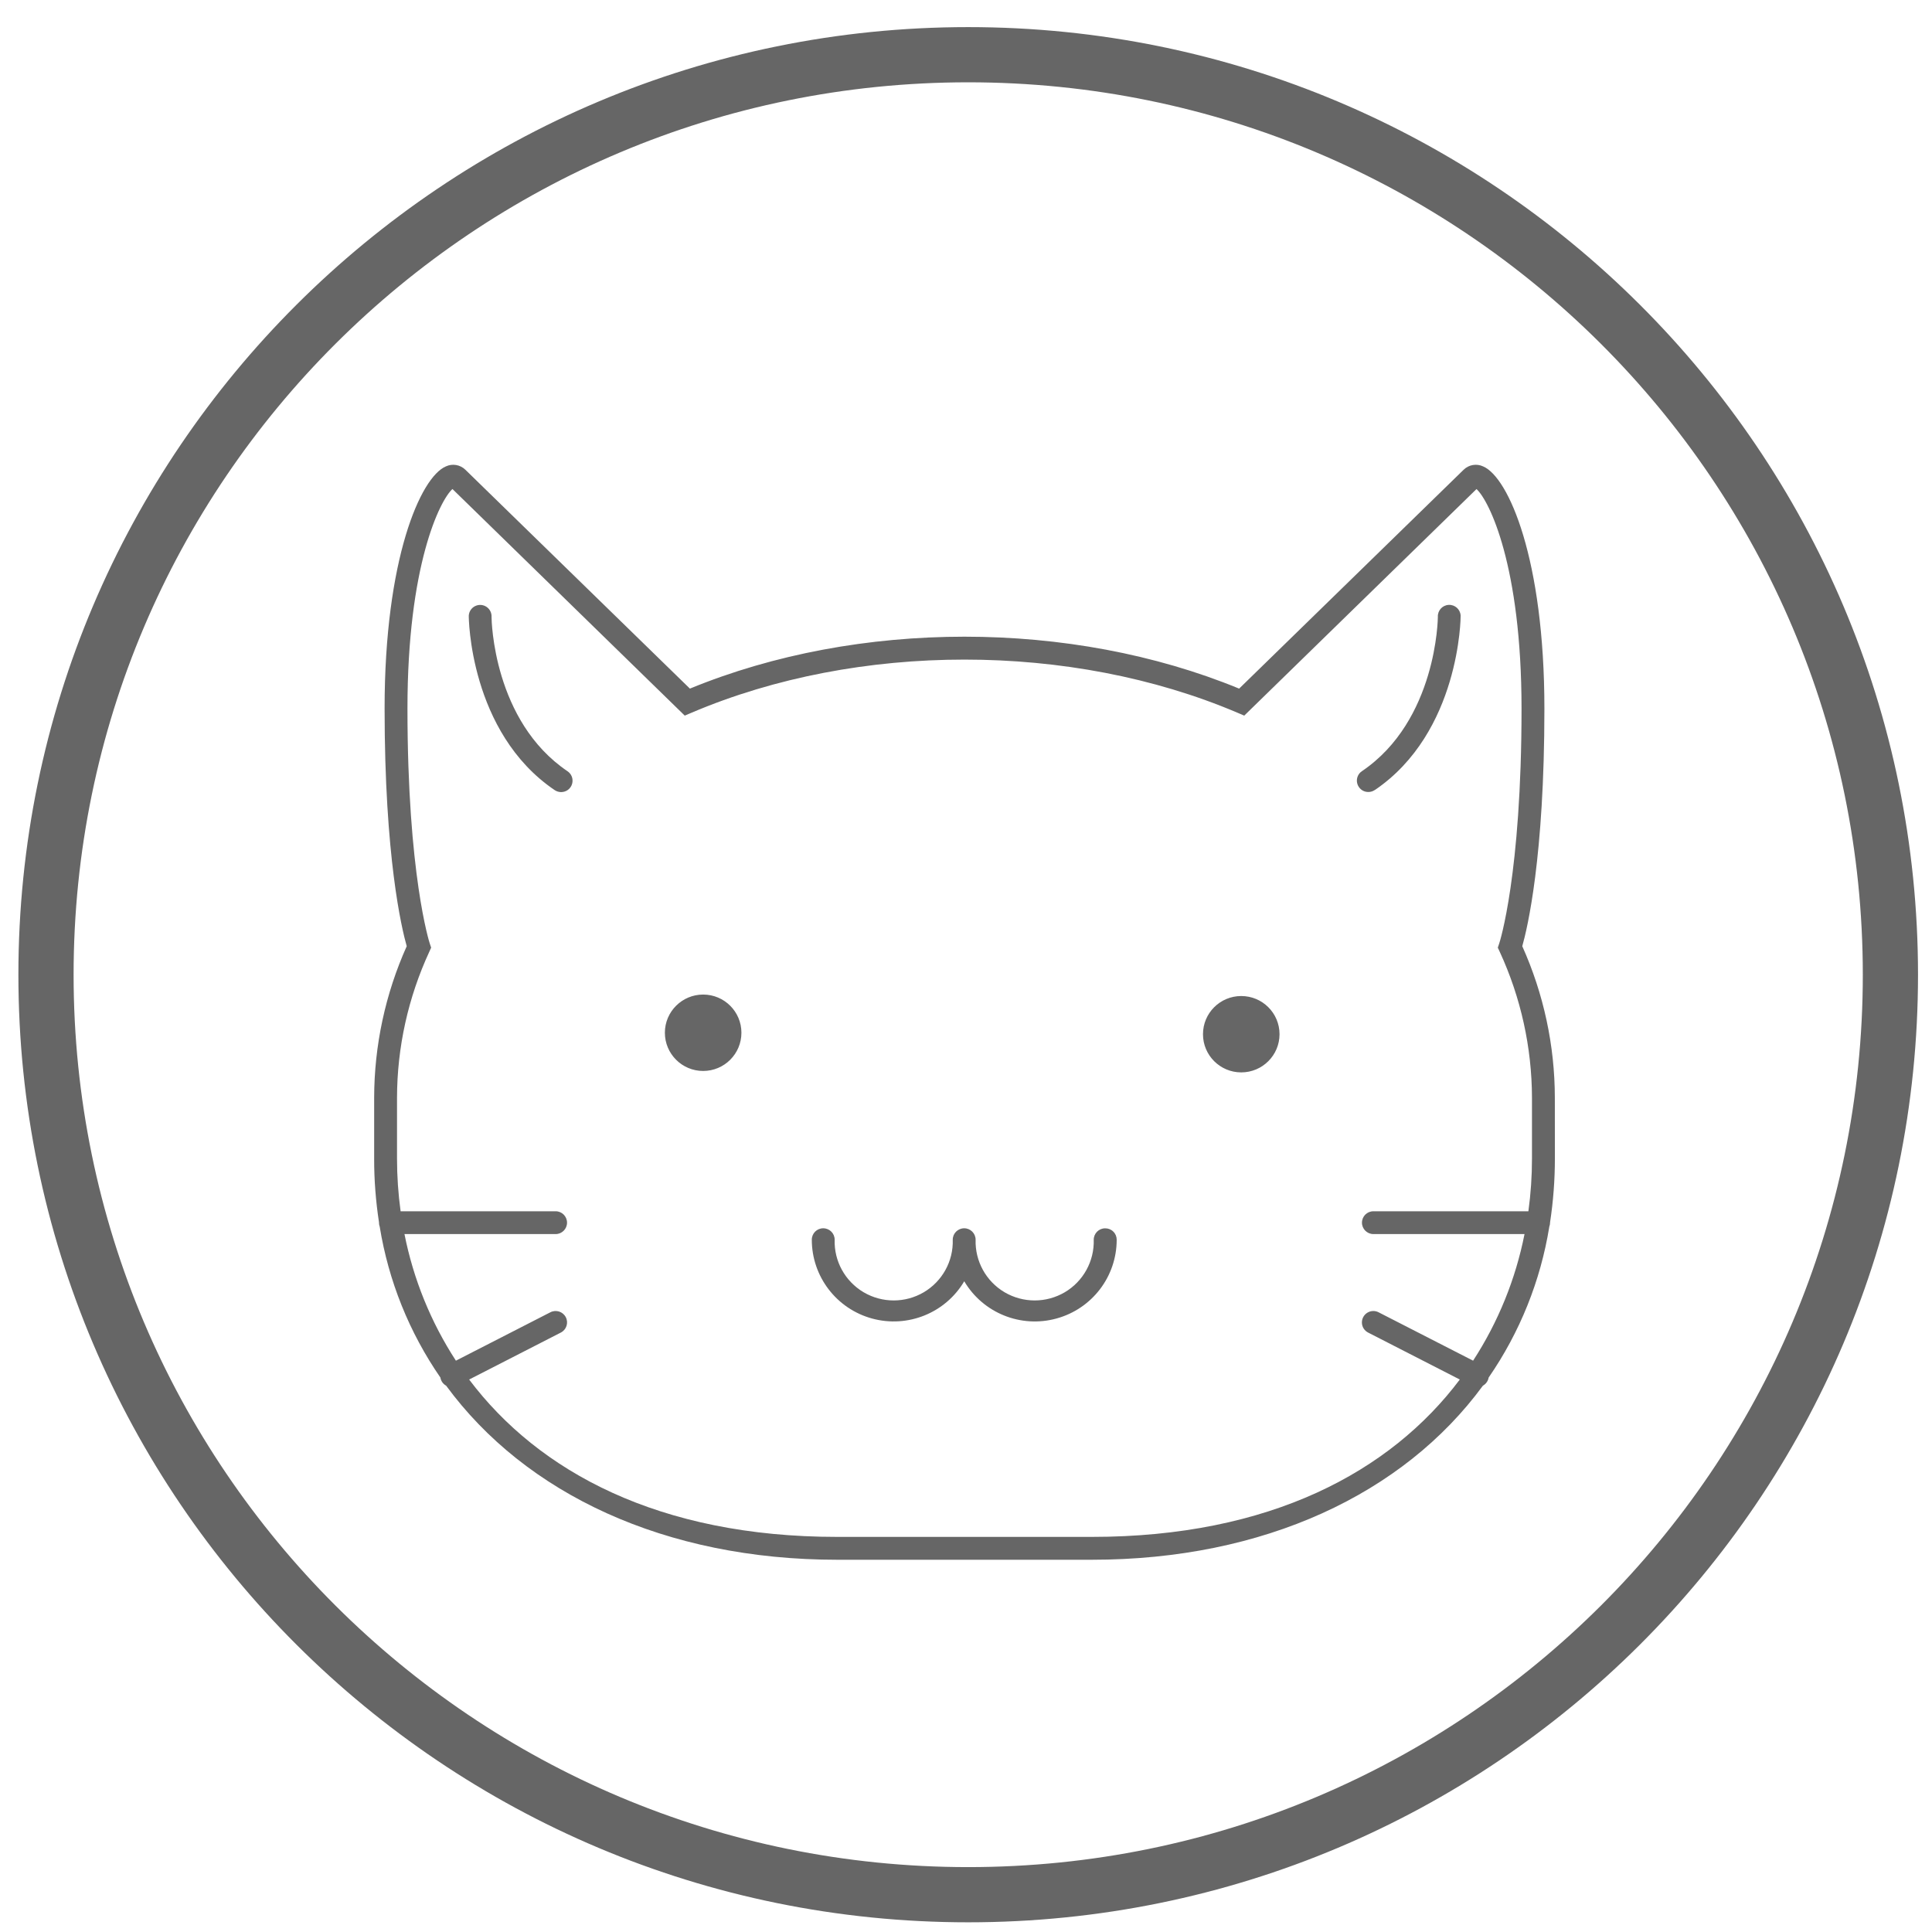
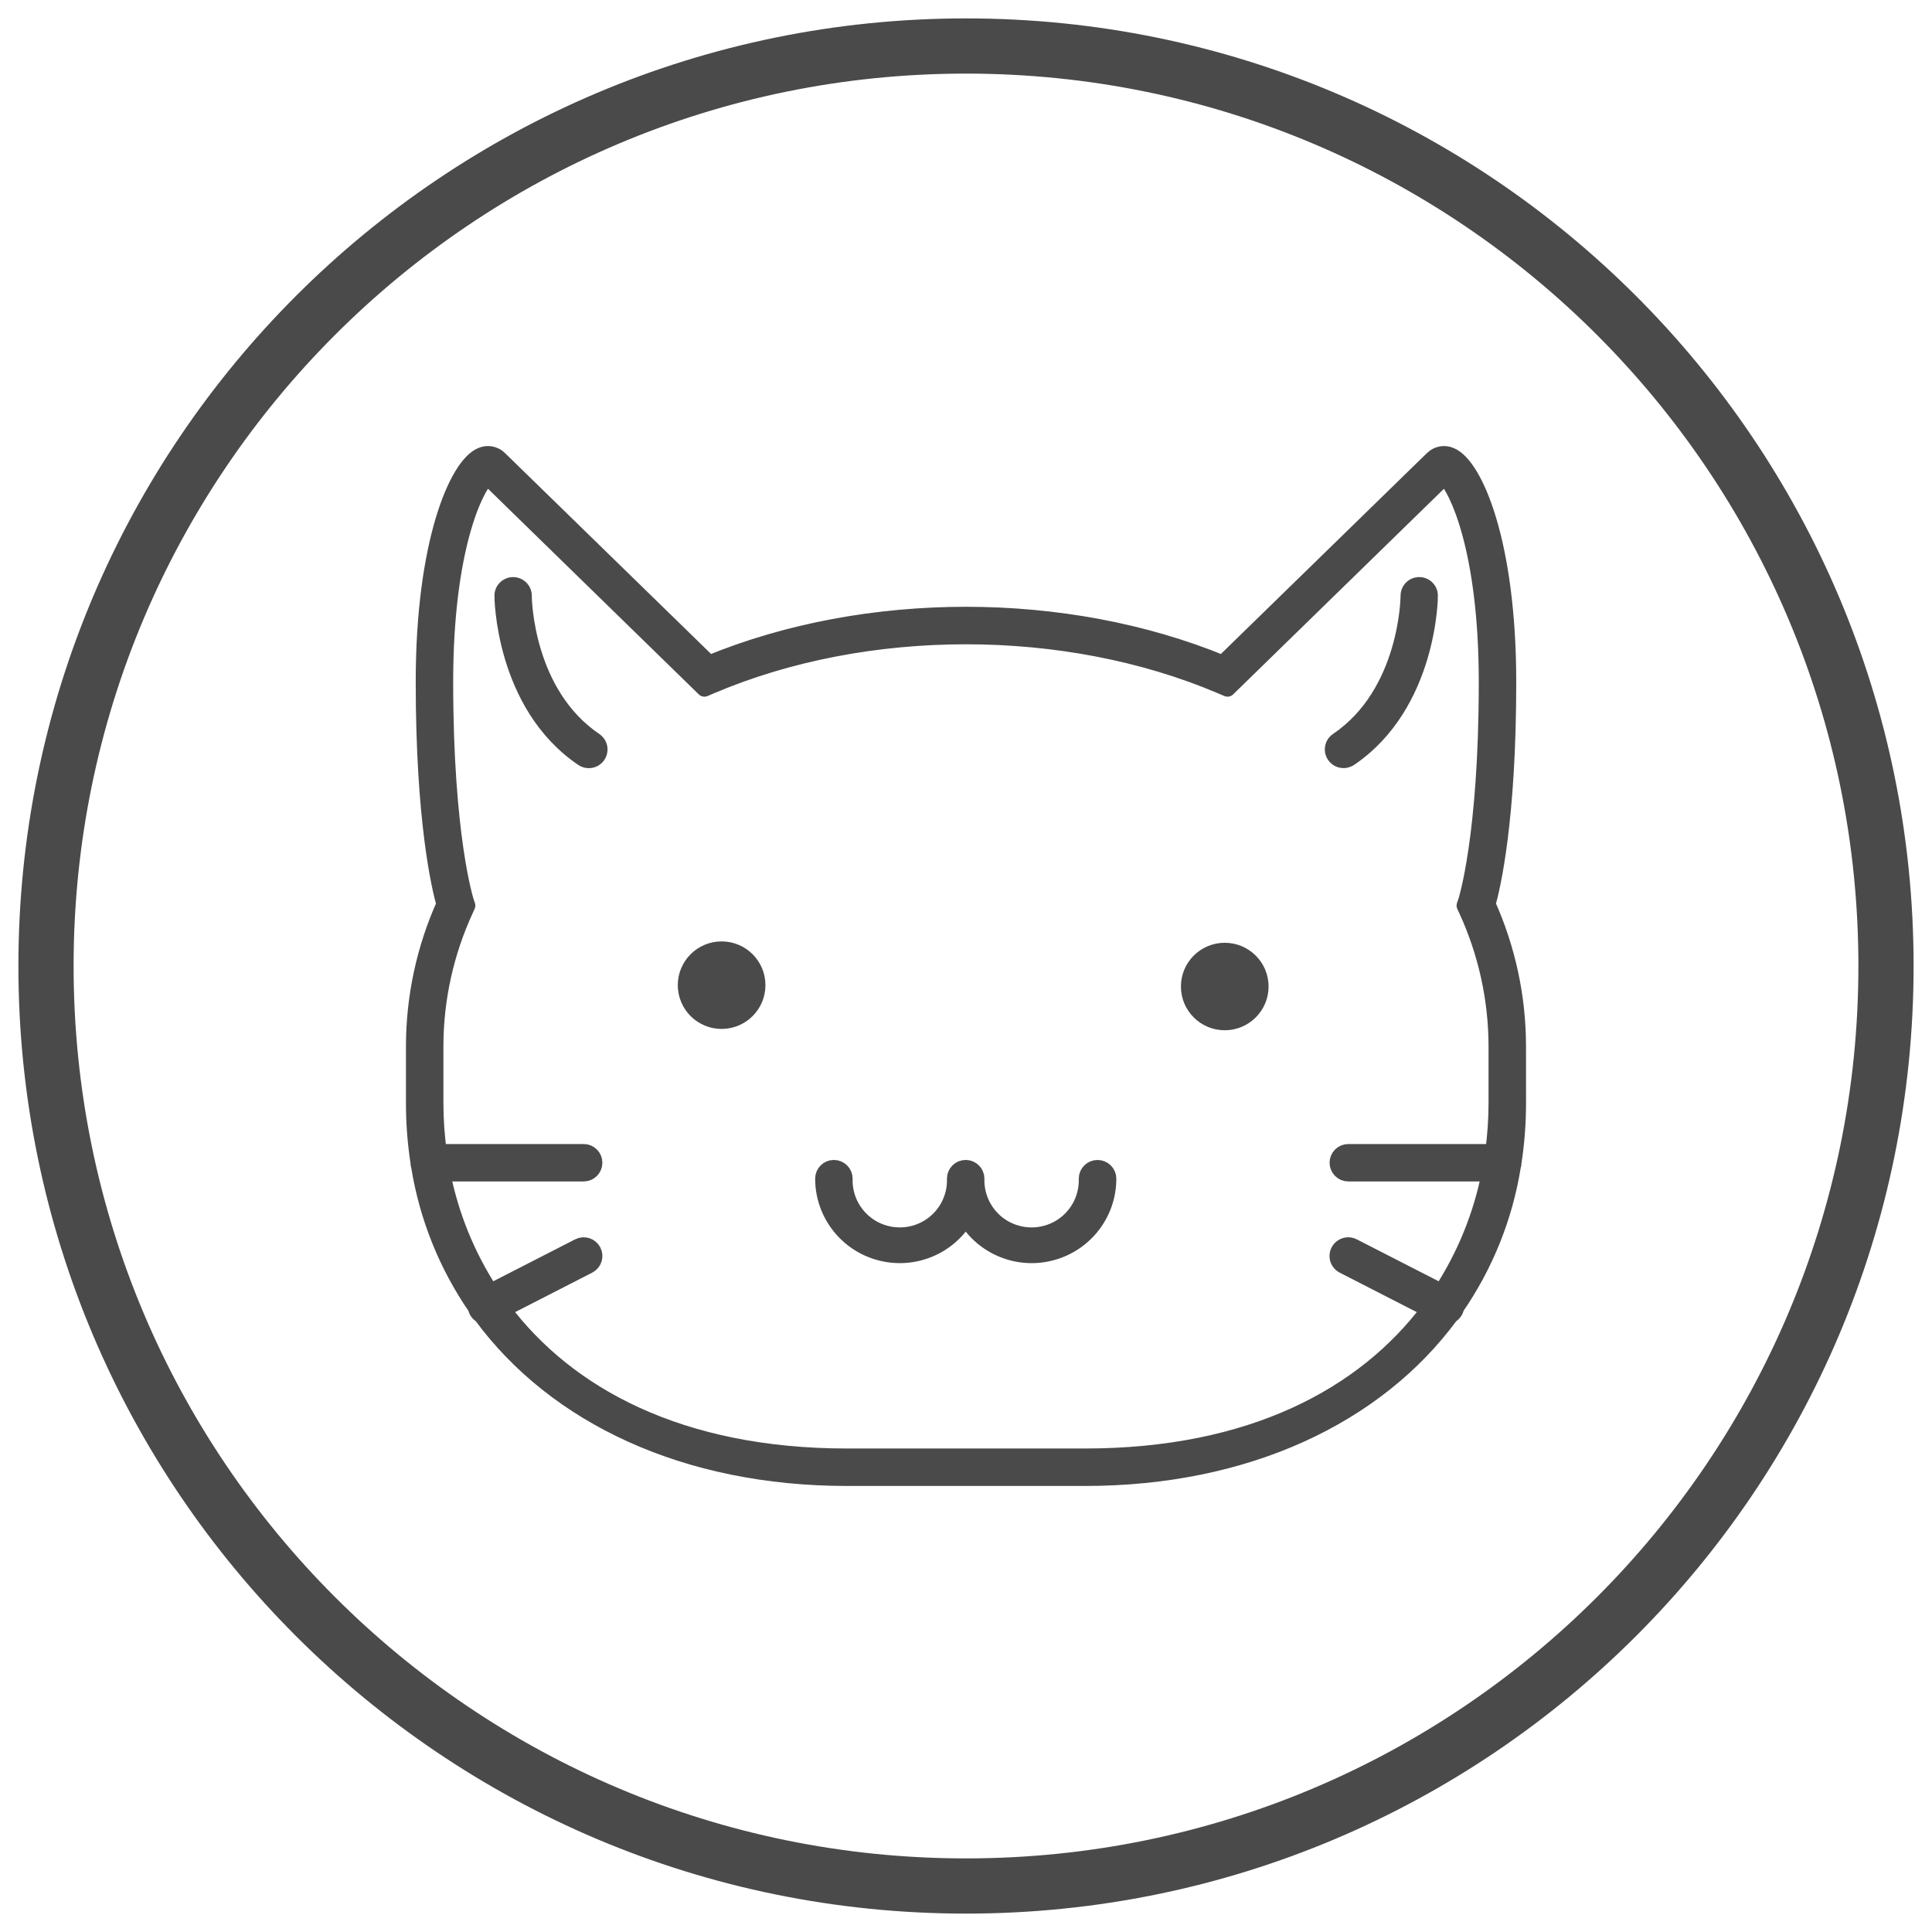
- <svg xmlns="http://www.w3.org/2000/svg" width="42px" height="42px" viewBox="0 0 42 42" version="1.1">
-   <g id="Page-1" stroke="none" stroke-width="1" fill="none" fill-rule="evenodd">
-     <g id="A4" transform="translate(-460, -741)">
-       <g id="Hobbies-&amp;-Interests" transform="translate(311, 660)">
-         <g id="row2" transform="translate(15.96215, 82)">
-           <g id="Cats" transform="translate(134.0378, 0.189353)">
-             <ellipse id="border" stroke="#000000" stroke-width="1.2" opacity="0.6" cx="20.048" cy="20" rx="20.048" ry="20" />
-             <g id="Cat-Icon" transform="translate(7.133907, 8.914436)" fill="#666666" fill-rule="nonzero">
-               <path d="M6.32,12.347 C6.32,12.806 6.693,13.178 7.152,13.178 C7.612,13.178 7.984,12.806 7.984,12.347 C7.984,11.889 7.612,11.517 7.152,11.517 C6.693,11.517 6.32,11.889 6.32,12.347 Z M18.018,12.379 C18.018,12.837 18.39,13.209 18.85,13.209 C19.309,13.209 19.682,12.837 19.682,12.379 C19.682,11.92 19.309,11.549 18.85,11.549 C18.39,11.549 18.018,11.92 18.018,12.379 Z M15.89,16.599 C15.754,16.599 15.643,16.71 15.643,16.846 C15.657,17.313 15.416,17.751 15.013,17.989 C14.61,18.226 14.109,18.226 13.705,17.989 C13.302,17.751 13.061,17.313 13.075,16.846 C13.075,16.709 12.964,16.598 12.827,16.598 C12.69,16.598 12.578,16.709 12.578,16.846 C12.593,17.313 12.351,17.751 11.948,17.989 C11.545,18.226 11.044,18.226 10.641,17.989 C10.238,17.751 9.996,17.313 10.011,16.846 C10.011,16.709 9.9,16.598 9.762,16.598 C9.625,16.598 9.514,16.709 9.514,16.846 C9.514,17.647 10.051,18.349 10.825,18.56 C11.599,18.771 12.42,18.44 12.828,17.75 C13.236,18.44 14.057,18.772 14.831,18.56 C15.606,18.349 16.143,17.647 16.142,16.846 C16.142,16.78 16.116,16.716 16.068,16.67 C16.021,16.623 15.957,16.598 15.89,16.599 L15.89,16.599 Z M25.667,13.76 C25.666,12.625 25.424,11.502 24.959,10.466 C25.069,10.08 25.44,8.53 25.44,5.302 C25.44,2.055 24.661,0.268 24.107,0.035 C23.965,-0.031 23.796,-0.002 23.684,0.108 L18.804,4.866 C15.144,3.361 10.523,3.361 6.864,4.866 L1.983,0.108 C1.871,-0.002 1.702,-0.031 1.56,0.035 C1.006,0.268 0.227,2.053 0.227,5.297 C0.227,8.529 0.598,10.08 0.708,10.466 C0.243,11.502 0.002,12.625 3.55271368e-15,13.76 L3.55271368e-15,15.083 C-0.001,15.546 0.035,16.009 0.105,16.468 L0.105,16.476 C0.105,16.506 0.11,16.536 0.121,16.564 C0.312,17.741 0.762,18.861 1.44,19.843 C1.452,19.918 1.498,19.983 1.565,20.02 C3.289,22.37 6.321,23.804 10.068,23.804 L15.6,23.804 C19.346,23.804 22.378,22.371 24.103,20.02 C24.169,19.983 24.216,19.918 24.228,19.843 C24.906,18.861 25.357,17.74 25.547,16.562 C25.557,16.534 25.563,16.506 25.563,16.476 L25.563,16.47 C25.633,16.011 25.668,15.547 25.668,15.082 L25.667,13.76 Z M15.6,23.307 L10.068,23.307 C6.191,23.307 3.572,21.888 2.065,19.886 L4.058,18.865 C4.181,18.802 4.229,18.653 4.166,18.531 C4.103,18.409 3.953,18.361 3.831,18.424 L1.777,19.476 C1.232,18.638 0.853,17.704 0.659,16.724 L3.945,16.724 C4.082,16.724 4.193,16.613 4.193,16.476 C4.193,16.339 4.082,16.228 3.945,16.228 L0.575,16.228 C0.523,15.848 0.497,15.466 0.497,15.083 L0.497,13.76 C0.499,12.664 0.739,11.581 1.199,10.586 L1.239,10.497 L1.208,10.404 C1.203,10.39 0.724,8.906 0.724,5.297 C0.724,2.195 1.426,0.776 1.702,0.527 L6.752,5.453 L6.905,5.388 C10.517,3.851 15.148,3.851 18.762,5.388 L18.915,5.453 L23.964,0.528 C24.241,0.778 24.943,2.2 24.943,5.302 C24.943,8.906 24.465,10.39 24.458,10.405 L24.427,10.497 L24.468,10.585 C24.928,11.581 25.167,12.664 25.17,13.76 L25.17,15.082 C25.17,15.465 25.144,15.848 25.092,16.228 L21.723,16.228 C21.585,16.228 21.474,16.339 21.474,16.476 C21.474,16.612 21.585,16.724 21.723,16.724 L25.008,16.724 C24.814,17.704 24.435,18.638 23.89,19.476 L21.835,18.424 C21.756,18.383 21.662,18.388 21.587,18.436 C21.512,18.484 21.469,18.568 21.473,18.657 C21.477,18.745 21.529,18.825 21.608,18.865 L23.601,19.886 C22.097,21.887 19.477,23.307 15.6,23.307 Z M4.203,6.662 C2.592,5.572 2.552,3.384 2.552,3.311 C2.558,3.223 2.516,3.138 2.443,3.089 C2.369,3.039 2.275,3.033 2.195,3.072 C2.116,3.111 2.063,3.189 2.057,3.277 C2.054,3.301 2.069,5.816 3.925,7.073 C3.999,7.122 4.093,7.129 4.173,7.091 C4.253,7.052 4.306,6.974 4.312,6.885 C4.319,6.797 4.277,6.712 4.204,6.663 L4.203,6.662 Z M21.751,7.073 C23.607,5.816 23.622,3.301 23.619,3.277 C23.611,3.141 23.493,3.037 23.356,3.046 C23.22,3.054 23.116,3.172 23.124,3.308 C23.124,3.33 23.103,5.558 21.473,6.661 C21.399,6.71 21.358,6.795 21.364,6.884 C21.371,6.972 21.424,7.05 21.503,7.089 C21.583,7.127 21.678,7.121 21.751,7.071 L21.751,7.073 Z" id="Shape" />
+ <svg xmlns="http://www.w3.org/2000/svg" viewBox="0 0 42 42" version="1.1" width="42px" height="42px">
+   <circle id="ring" cx="21" cy="21" r="20" fill="none" stroke="#4A4A4A" stroke-width="1.2" />
+   <g id="icon" transform="matrix(0.93502 0 0 0.93502 1.39461 0.42424)">
+     <g id="Page-1" stroke="none" stroke-width="1" fill="none" fill-rule="evenodd">
+       <g id="A4" transform="translate(-460, -741)">
+         <g id="Hobbies-&amp;-Interests" transform="translate(311, 660)">
+           <g id="row2" transform="translate(15.96215, 82)">
+             <g id="Cats" transform="translate(134.0378, 0.189353)">
+               <g id="Cat-Icon" transform="translate(7.133907, 8.914436)" fill="#4A4A4A" fill-rule="nonzero">
+                 <path d="M6.32,12.347 C6.32,12.806 6.693,13.178 7.152,13.178 C7.612,13.178 7.984,12.806 7.984,12.347 C7.984,11.889 7.612,11.517 7.152,11.517 C6.693,11.517 6.32,11.889 6.32,12.347 Z M18.018,12.379 C18.018,12.837 18.39,13.209 18.85,13.209 C19.309,13.209 19.682,12.837 19.682,12.379 C19.682,11.92 19.309,11.549 18.85,11.549 C18.39,11.549 18.018,11.92 18.018,12.379 Z M15.89,16.599 C15.754,16.599 15.643,16.71 15.643,16.846 C15.657,17.313 15.416,17.751 15.013,17.989 C14.61,18.226 14.109,18.226 13.705,17.989 C13.302,17.751 13.061,17.313 13.075,16.846 C13.075,16.709 12.964,16.598 12.827,16.598 C12.69,16.598 12.578,16.709 12.578,16.846 C12.593,17.313 12.351,17.751 11.948,17.989 C11.545,18.226 11.044,18.226 10.641,17.989 C10.238,17.751 9.996,17.313 10.011,16.846 C10.011,16.709 9.9,16.598 9.762,16.598 C9.625,16.598 9.514,16.709 9.514,16.846 C9.514,17.647 10.051,18.349 10.825,18.56 C11.599,18.771 12.42,18.44 12.828,17.75 C13.236,18.44 14.057,18.772 14.831,18.56 C15.606,18.349 16.143,17.647 16.142,16.846 C16.142,16.78 16.116,16.716 16.068,16.67 C16.021,16.623 15.957,16.598 15.89,16.599 L15.89,16.599 Z M25.667,13.76 C25.666,12.625 25.424,11.502 24.959,10.466 C25.069,10.08 25.44,8.53 25.44,5.302 C25.44,2.055 24.661,0.268 24.107,0.035 C23.965,-0.031 23.796,-0.002 23.684,0.108 L18.804,4.866 C15.144,3.361 10.523,3.361 6.864,4.866 L1.983,0.108 C1.871,-0.002 1.702,-0.031 1.56,0.035 C1.006,0.268 0.227,2.053 0.227,5.297 C0.227,8.529 0.598,10.08 0.708,10.466 C0.243,11.502 0.002,12.625 3.55271368e-15,13.76 L3.55271368e-15,15.083 C-0.001,15.546 0.035,16.009 0.105,16.468 L0.105,16.476 C0.105,16.506 0.11,16.536 0.121,16.564 C0.312,17.741 0.762,18.861 1.44,19.843 C1.452,19.918 1.498,19.983 1.565,20.02 C3.289,22.37 6.321,23.804 10.068,23.804 L15.6,23.804 C19.346,23.804 22.378,22.371 24.103,20.02 C24.169,19.983 24.216,19.918 24.228,19.843 C24.906,18.861 25.357,17.74 25.547,16.562 C25.557,16.534 25.563,16.506 25.563,16.476 L25.563,16.47 C25.633,16.011 25.668,15.547 25.668,15.082 L25.667,13.76 Z M15.6,23.307 L10.068,23.307 C6.191,23.307 3.572,21.888 2.065,19.886 L4.058,18.865 C4.181,18.802 4.229,18.653 4.166,18.531 C4.103,18.409 3.953,18.361 3.831,18.424 L1.777,19.476 C1.232,18.638 0.853,17.704 0.659,16.724 L3.945,16.724 C4.082,16.724 4.193,16.613 4.193,16.476 C4.193,16.339 4.082,16.228 3.945,16.228 L0.575,16.228 C0.523,15.848 0.497,15.466 0.497,15.083 L0.497,13.76 C0.499,12.664 0.739,11.581 1.199,10.586 L1.239,10.497 L1.208,10.404 C1.203,10.39 0.724,8.906 0.724,5.297 C0.724,2.195 1.426,0.776 1.702,0.527 L6.752,5.453 L6.905,5.388 C10.517,3.851 15.148,3.851 18.762,5.388 L18.915,5.453 L23.964,0.528 C24.241,0.778 24.943,2.2 24.943,5.302 C24.943,8.906 24.465,10.39 24.458,10.405 L24.427,10.497 L24.468,10.585 C24.928,11.581 25.167,12.664 25.17,13.76 L25.17,15.082 C25.17,15.465 25.144,15.848 25.092,16.228 L21.723,16.228 C21.585,16.228 21.474,16.339 21.474,16.476 C21.474,16.612 21.585,16.724 21.723,16.724 L25.008,16.724 C24.814,17.704 24.435,18.638 23.89,19.476 L21.835,18.424 C21.756,18.383 21.662,18.388 21.587,18.436 C21.512,18.484 21.469,18.568 21.473,18.657 C21.477,18.745 21.529,18.825 21.608,18.865 L23.601,19.886 C22.097,21.887 19.477,23.307 15.6,23.307 Z M4.203,6.662 C2.592,5.572 2.552,3.384 2.552,3.311 C2.558,3.223 2.516,3.138 2.443,3.089 C2.369,3.039 2.275,3.033 2.195,3.072 C2.116,3.111 2.063,3.189 2.057,3.277 C2.054,3.301 2.069,5.816 3.925,7.073 C3.999,7.122 4.093,7.129 4.173,7.091 C4.253,7.052 4.306,6.974 4.312,6.885 C4.319,6.797 4.277,6.712 4.204,6.663 L4.203,6.662 Z M21.751,7.073 C23.607,5.816 23.622,3.301 23.619,3.277 C23.611,3.141 23.493,3.037 23.356,3.046 C23.22,3.054 23.116,3.172 23.124,3.308 C23.124,3.33 23.103,5.558 21.473,6.661 C21.399,6.71 21.358,6.795 21.364,6.884 C21.371,6.972 21.424,7.05 21.503,7.089 C21.583,7.127 21.678,7.121 21.751,7.071 L21.751,7.073 Z" id="Shape" stroke="#4A4A4A" stroke-width="0.374" stroke-linejoin="round" />
+               </g>
            </g>
          </g>
        </g>
      </g>
    </g>
  </g>
</svg>
